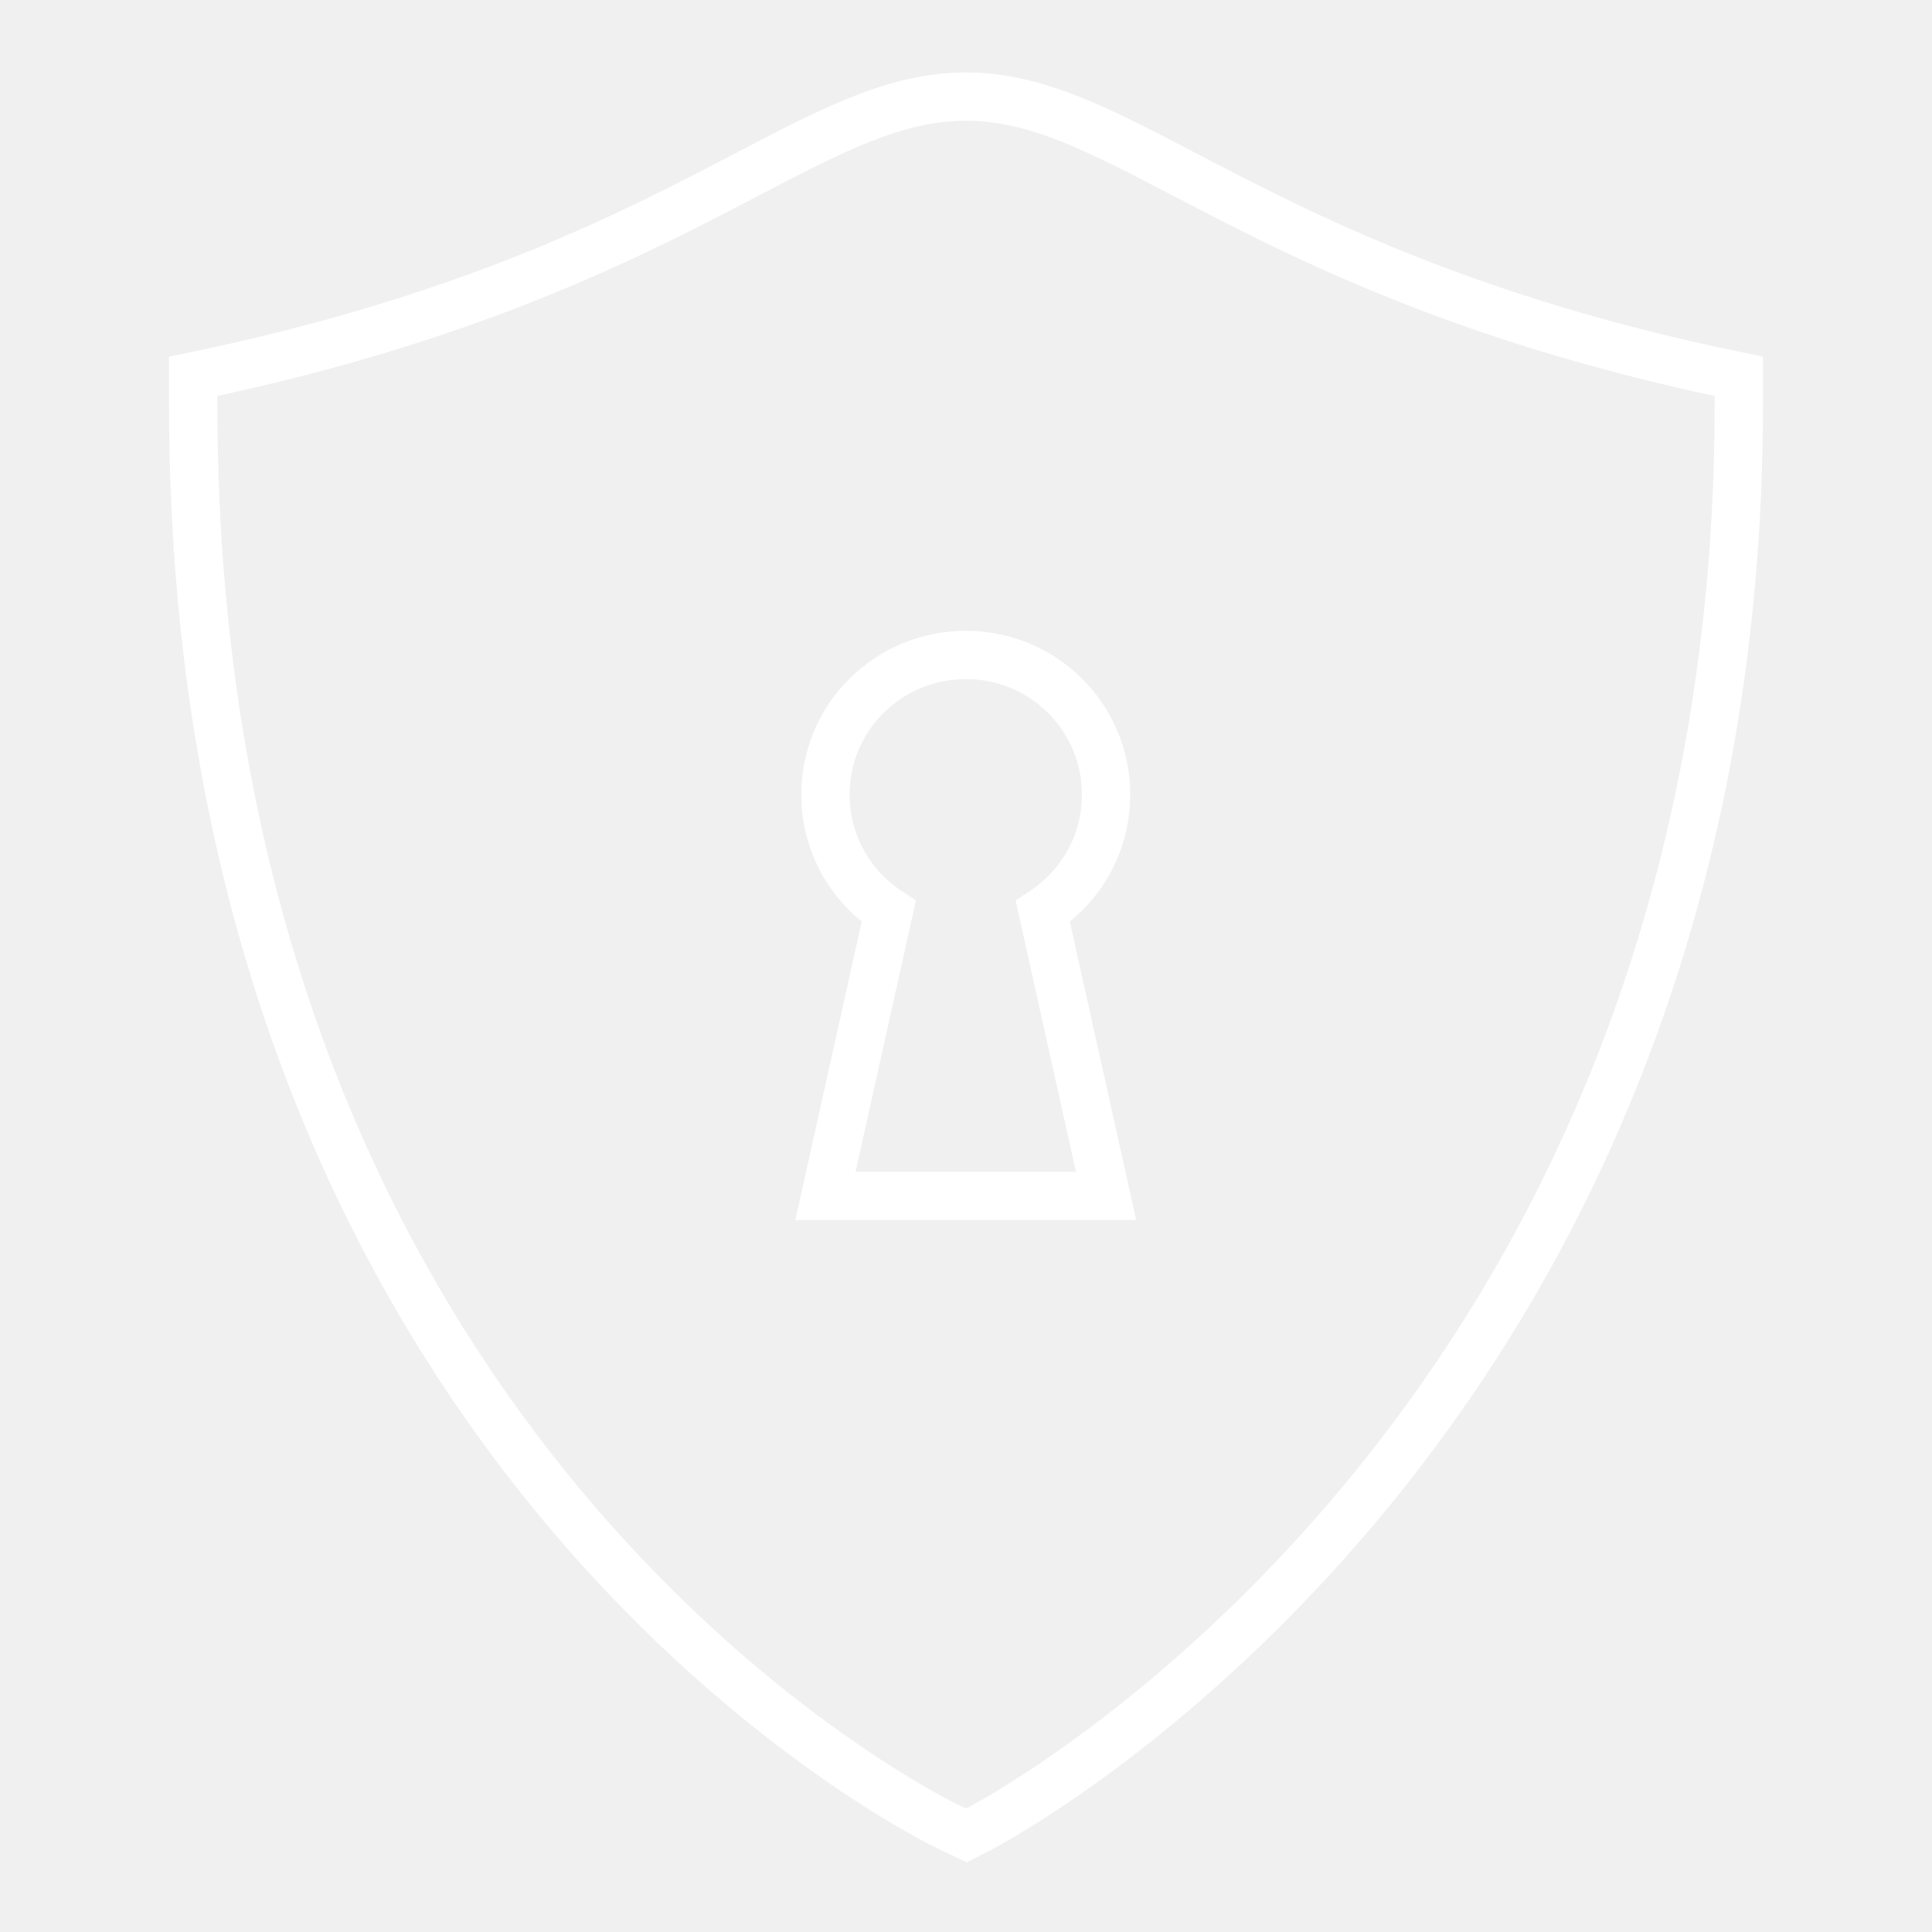
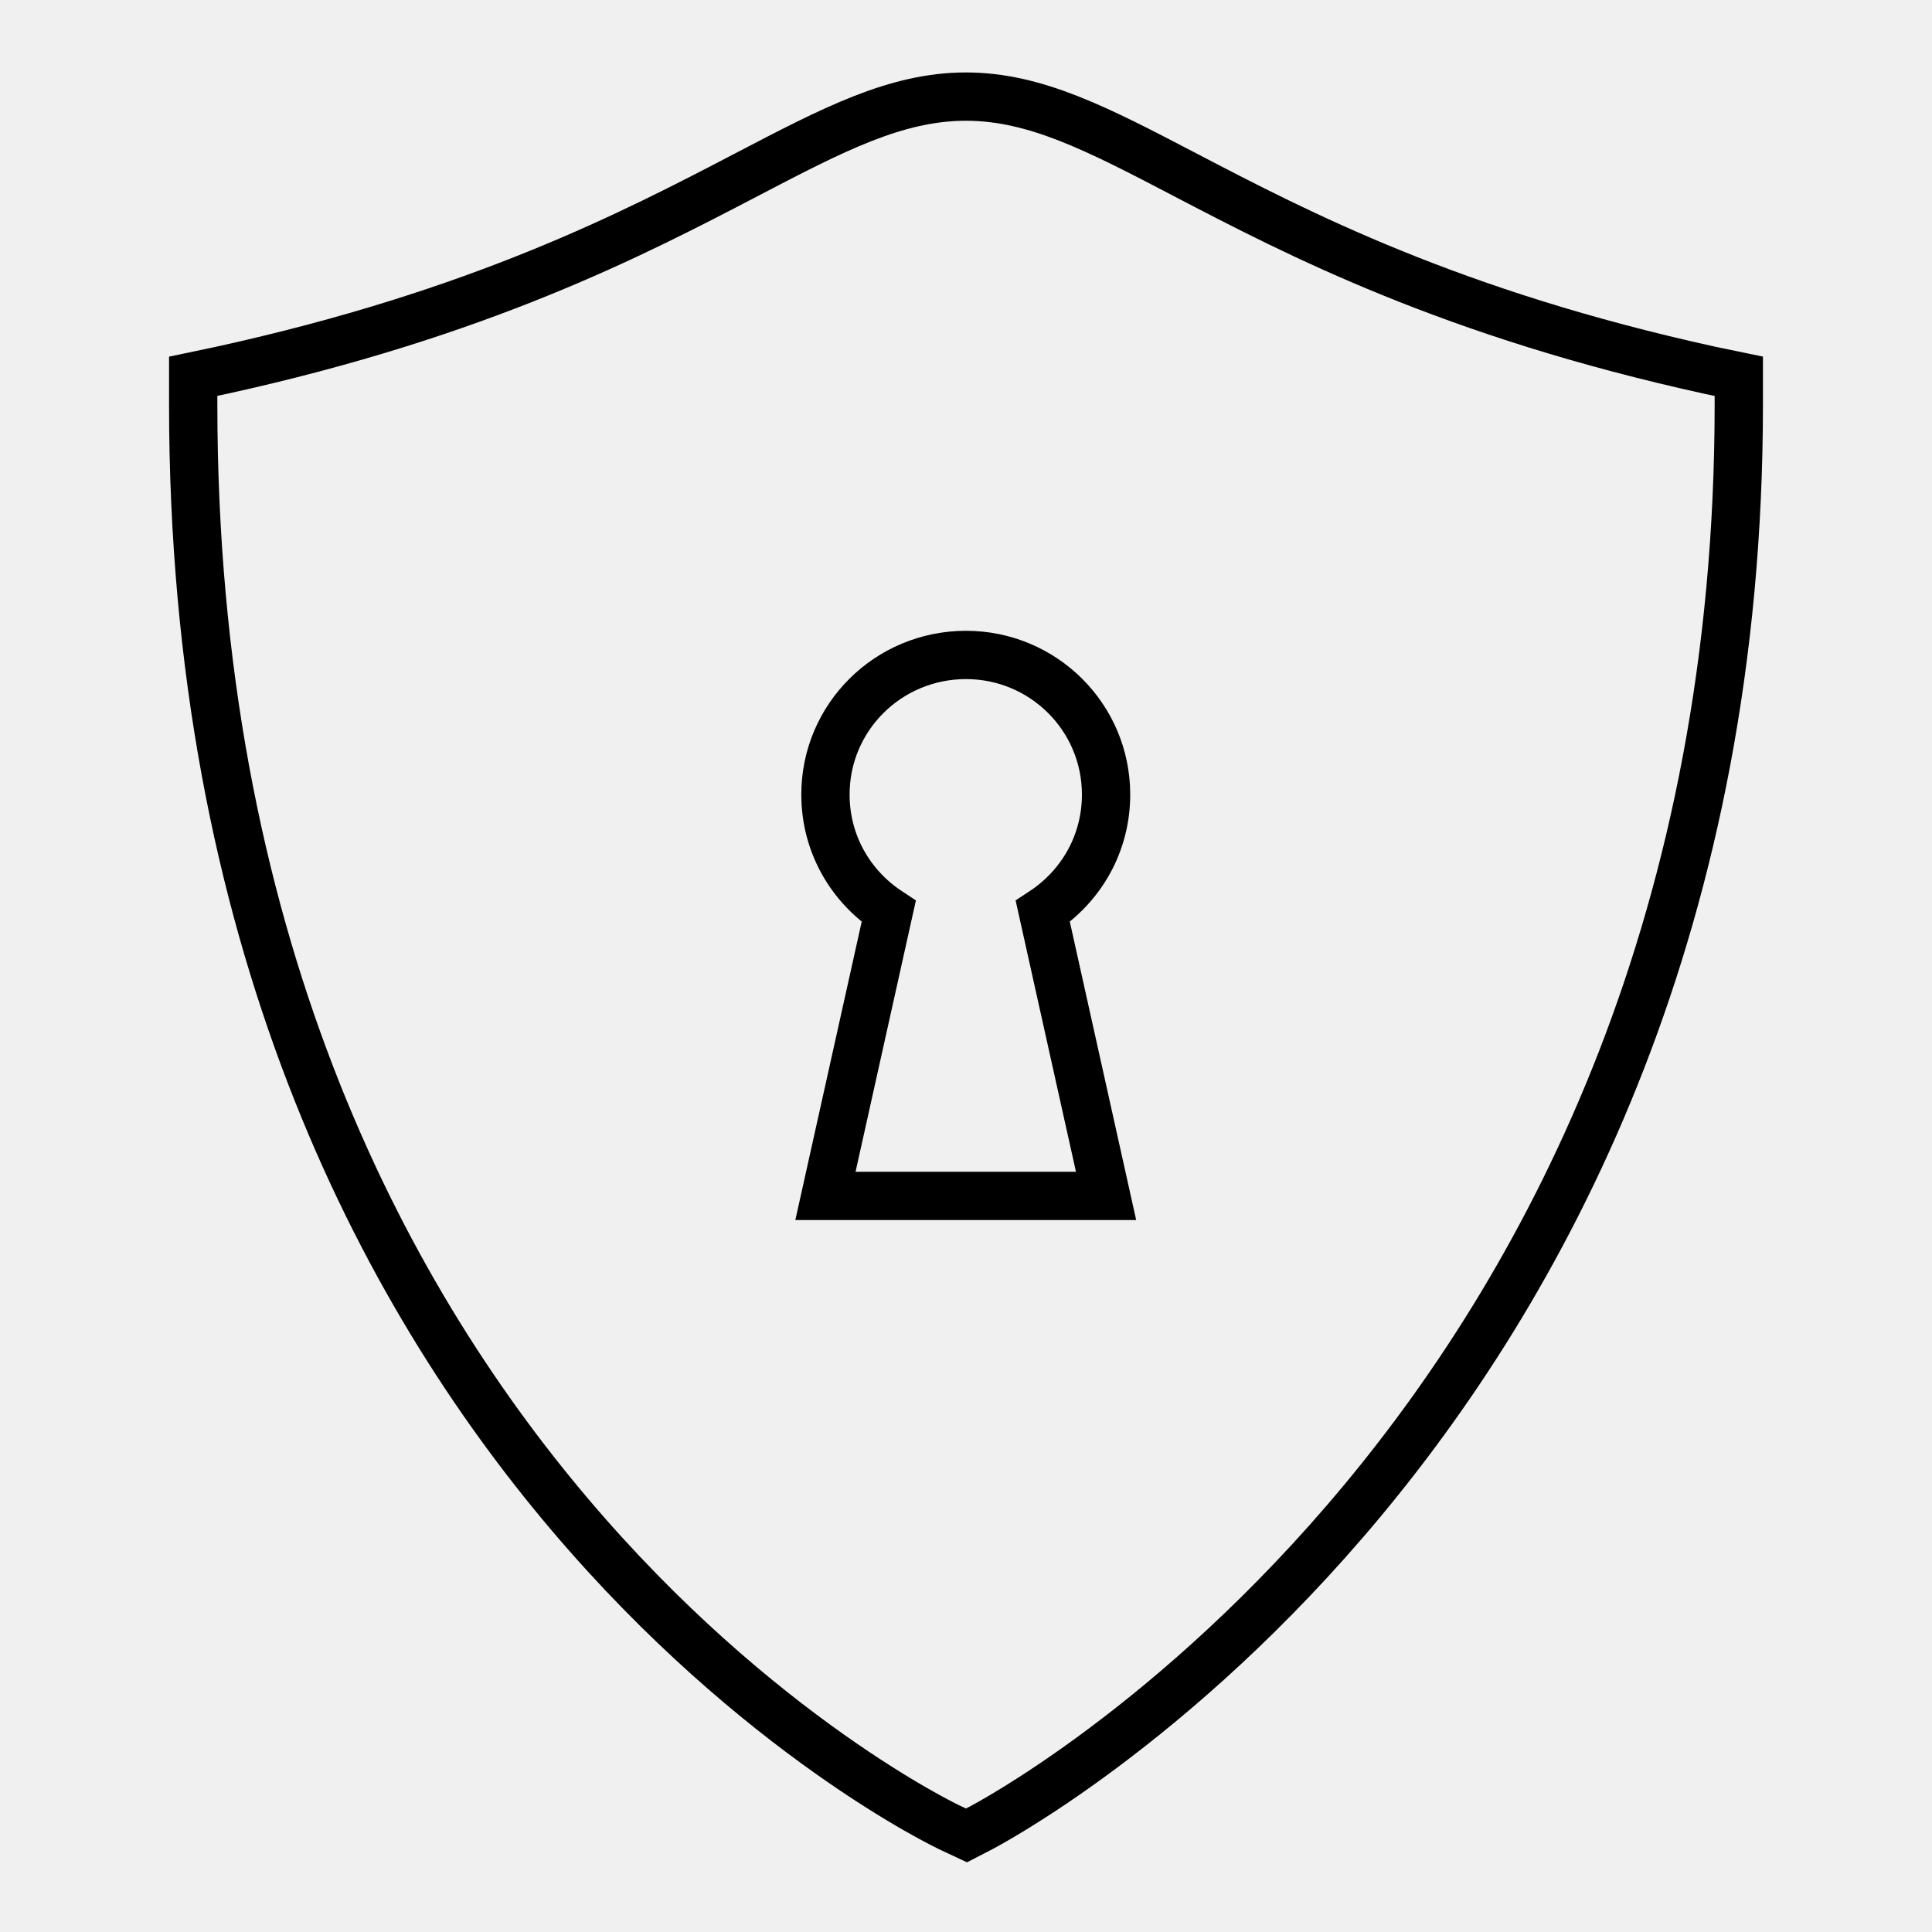
<svg xmlns="http://www.w3.org/2000/svg" width="40" height="40" viewBox="0 0 40 40" fill="none">
  <defs />
-   <rect id="starlink-icon" width="40" height="40" fill="#FFFFFF" fill-opacity="0" />
+   <rect id="starlink-icon" width="40" height="40" fill="none" fill-opacity="0" />
  <path id="path" d="M35.42 7.67C30.04 6.49 26.86 4.83 24.54 3.62C22.74 2.68 21.44 2 20 2C18.55 2 17.25 2.68 15.45 3.62C13.13 4.83 9.95 6.49 4.57 7.67L4 7.79L4 8.37C4 30.39 19.53 37.78 19.69 37.85L20.01 38L20.32 37.84C20.48 37.75 36 29.66 36 8.37L36 7.79L35.42 7.67ZM22.9 24.76L17.09 24.76L18.4 18.87C17.61 18.35 17.09 17.47 17.09 16.45C17.09 14.85 18.39 13.56 20 13.56C21.6 13.56 22.9 14.85 22.9 16.45C22.9 17.47 22.38 18.35 21.59 18.87L22.9 24.76Z" fill="#000000" fill-opacity="0" fill-rule="nonzero" />
-   <path id="path" d="M24.54 3.62C22.74 2.68 21.44 2 20 2C18.55 2 17.25 2.68 15.45 3.62C13.13 4.83 9.95 6.49 4.57 7.67L4 7.79L4 8.37C4 30.39 19.53 37.78 19.69 37.85L20.01 38L20.32 37.84C20.48 37.75 36 29.66 36 8.37L36 7.79L35.42 7.67C30.04 6.49 26.86 4.83 24.54 3.62ZM17.09 24.76L18.4 18.87C17.61 18.35 17.09 17.47 17.09 16.45C17.09 14.85 18.39 13.56 20 13.56C21.6 13.56 22.9 14.85 22.9 16.45C22.9 17.47 22.38 18.35 21.59 18.87L22.9 24.76L17.09 24.76Z" stroke="#FFFFFF" stroke-opacity="1" stroke-width="1" />
+   <path id="path" d="M24.54 3.62C22.74 2.68 21.44 2 20 2C18.55 2 17.25 2.68 15.45 3.62C13.13 4.83 9.95 6.49 4.57 7.67L4 7.79L4 8.37C4 30.39 19.53 37.78 19.69 37.85L20.01 38L20.32 37.84C20.48 37.75 36 29.66 36 8.37L36 7.79L35.42 7.67C30.04 6.49 26.86 4.83 24.54 3.62ZM17.09 24.76L18.4 18.87C17.61 18.35 17.09 17.47 17.09 16.45C17.09 14.85 18.39 13.56 20 13.56C21.6 13.56 22.9 14.85 22.9 16.45C22.9 17.47 22.38 18.35 21.59 18.87L22.9 24.76L17.09 24.76Z" stroke="currentColor" stroke-opacity="1" stroke-width="1" />
</svg>
